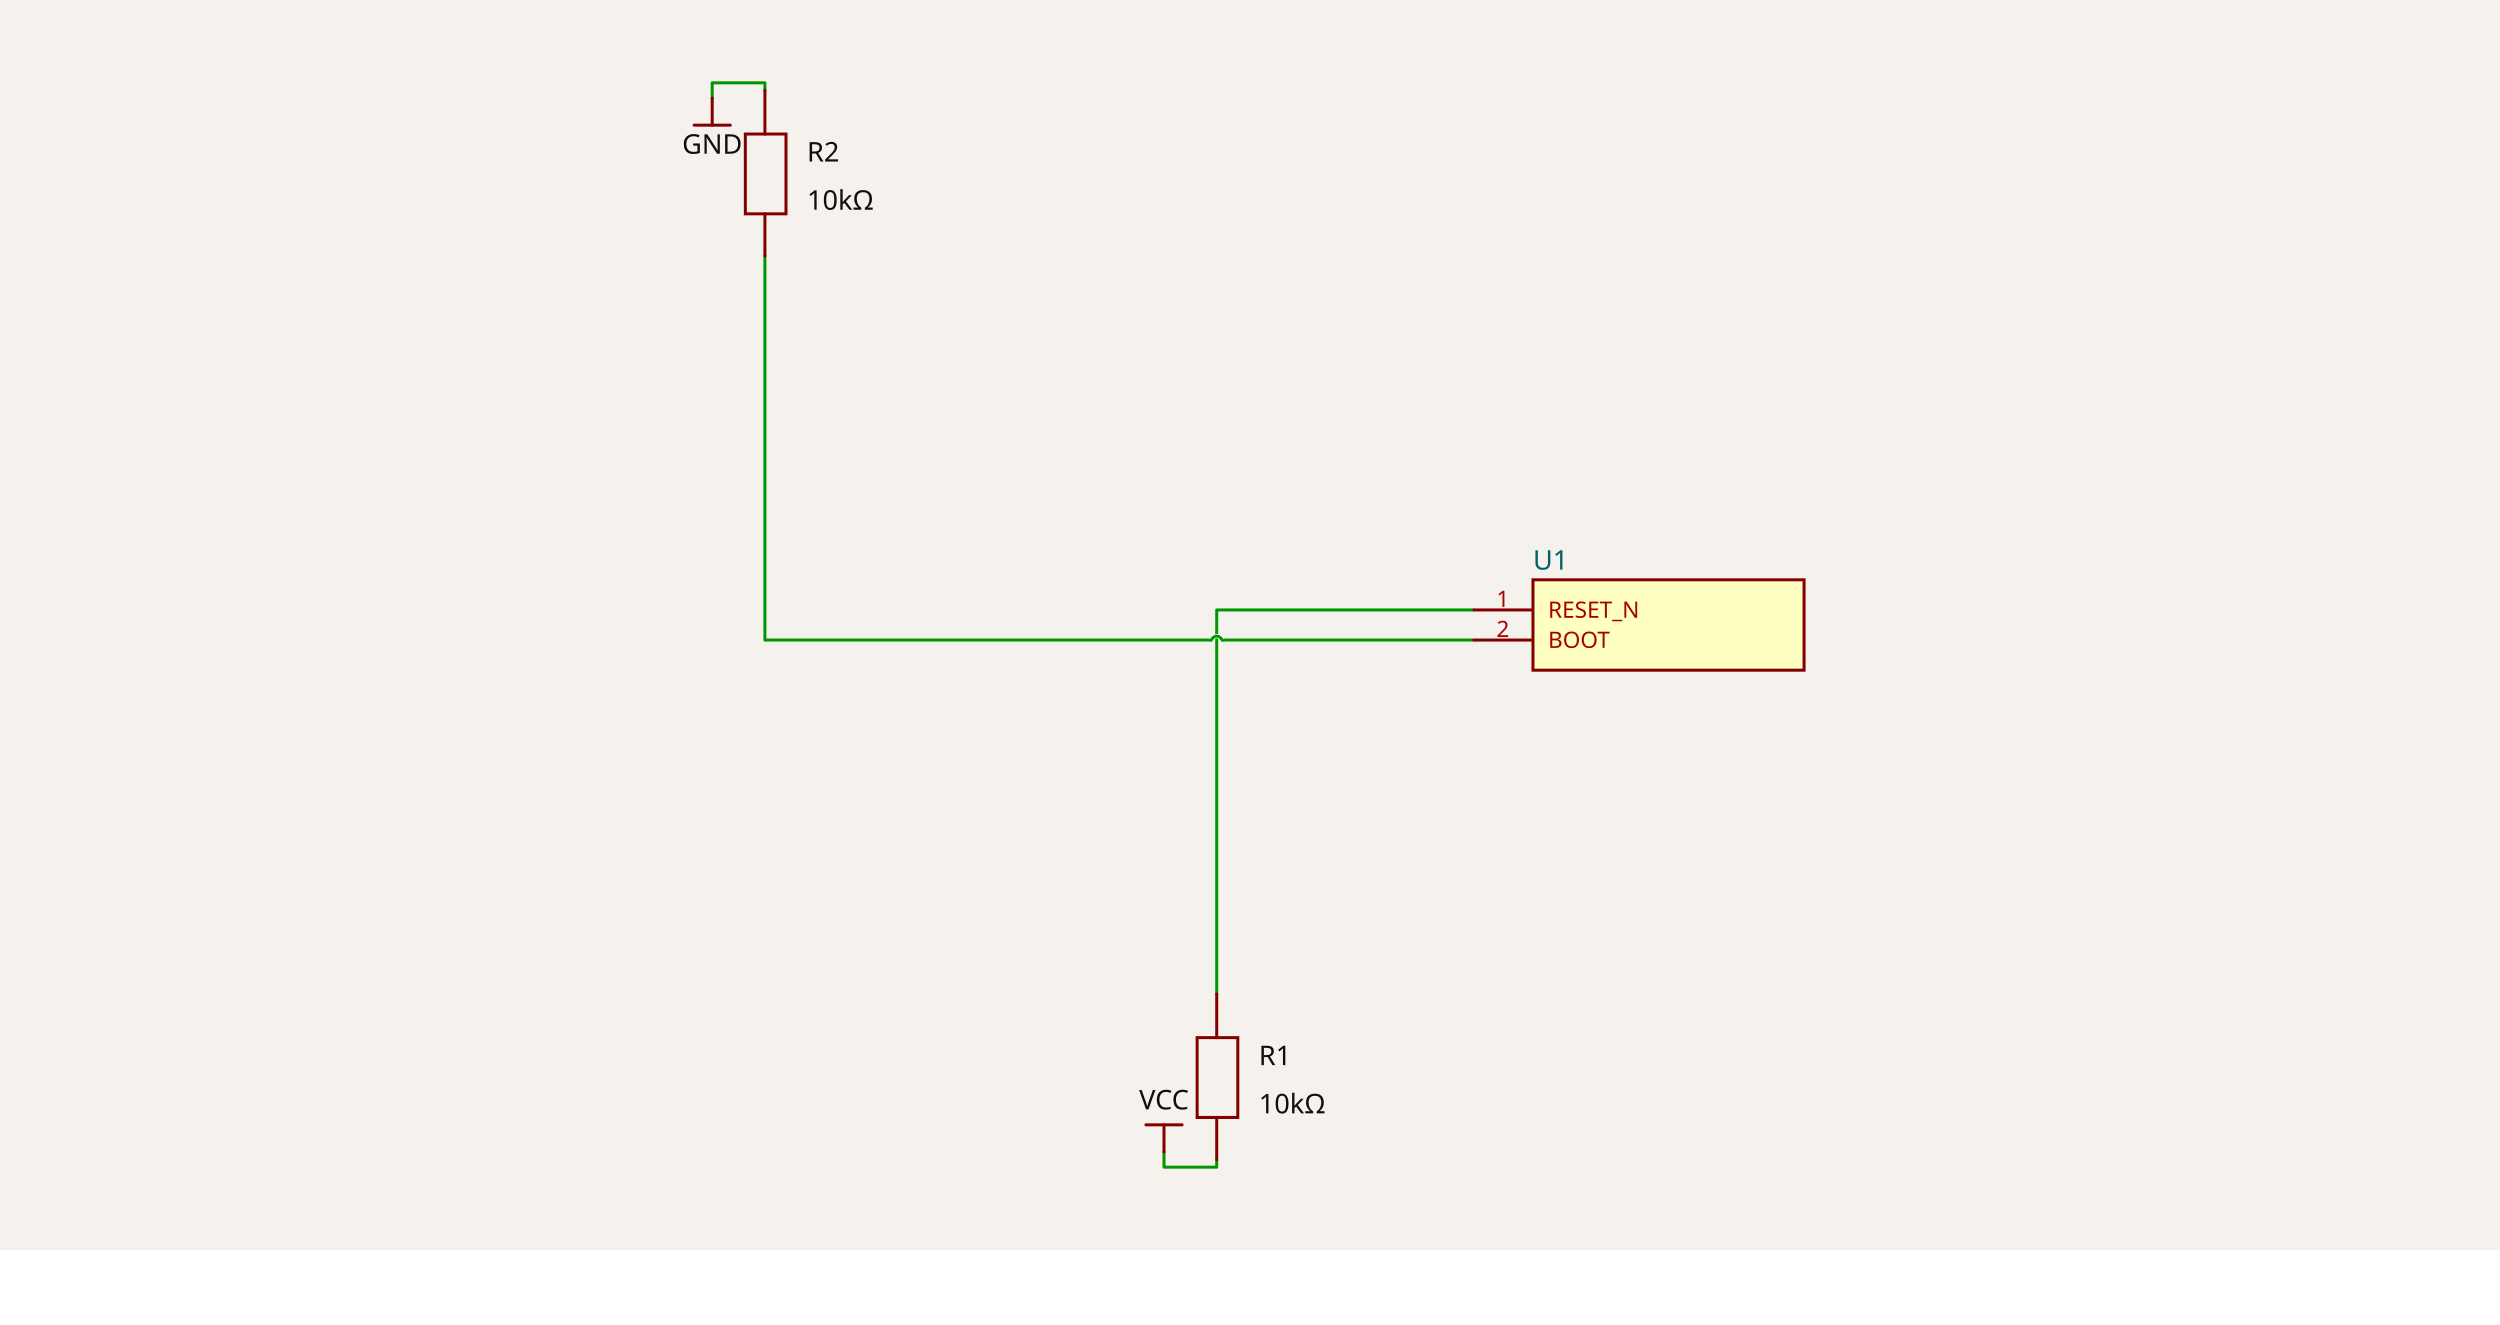
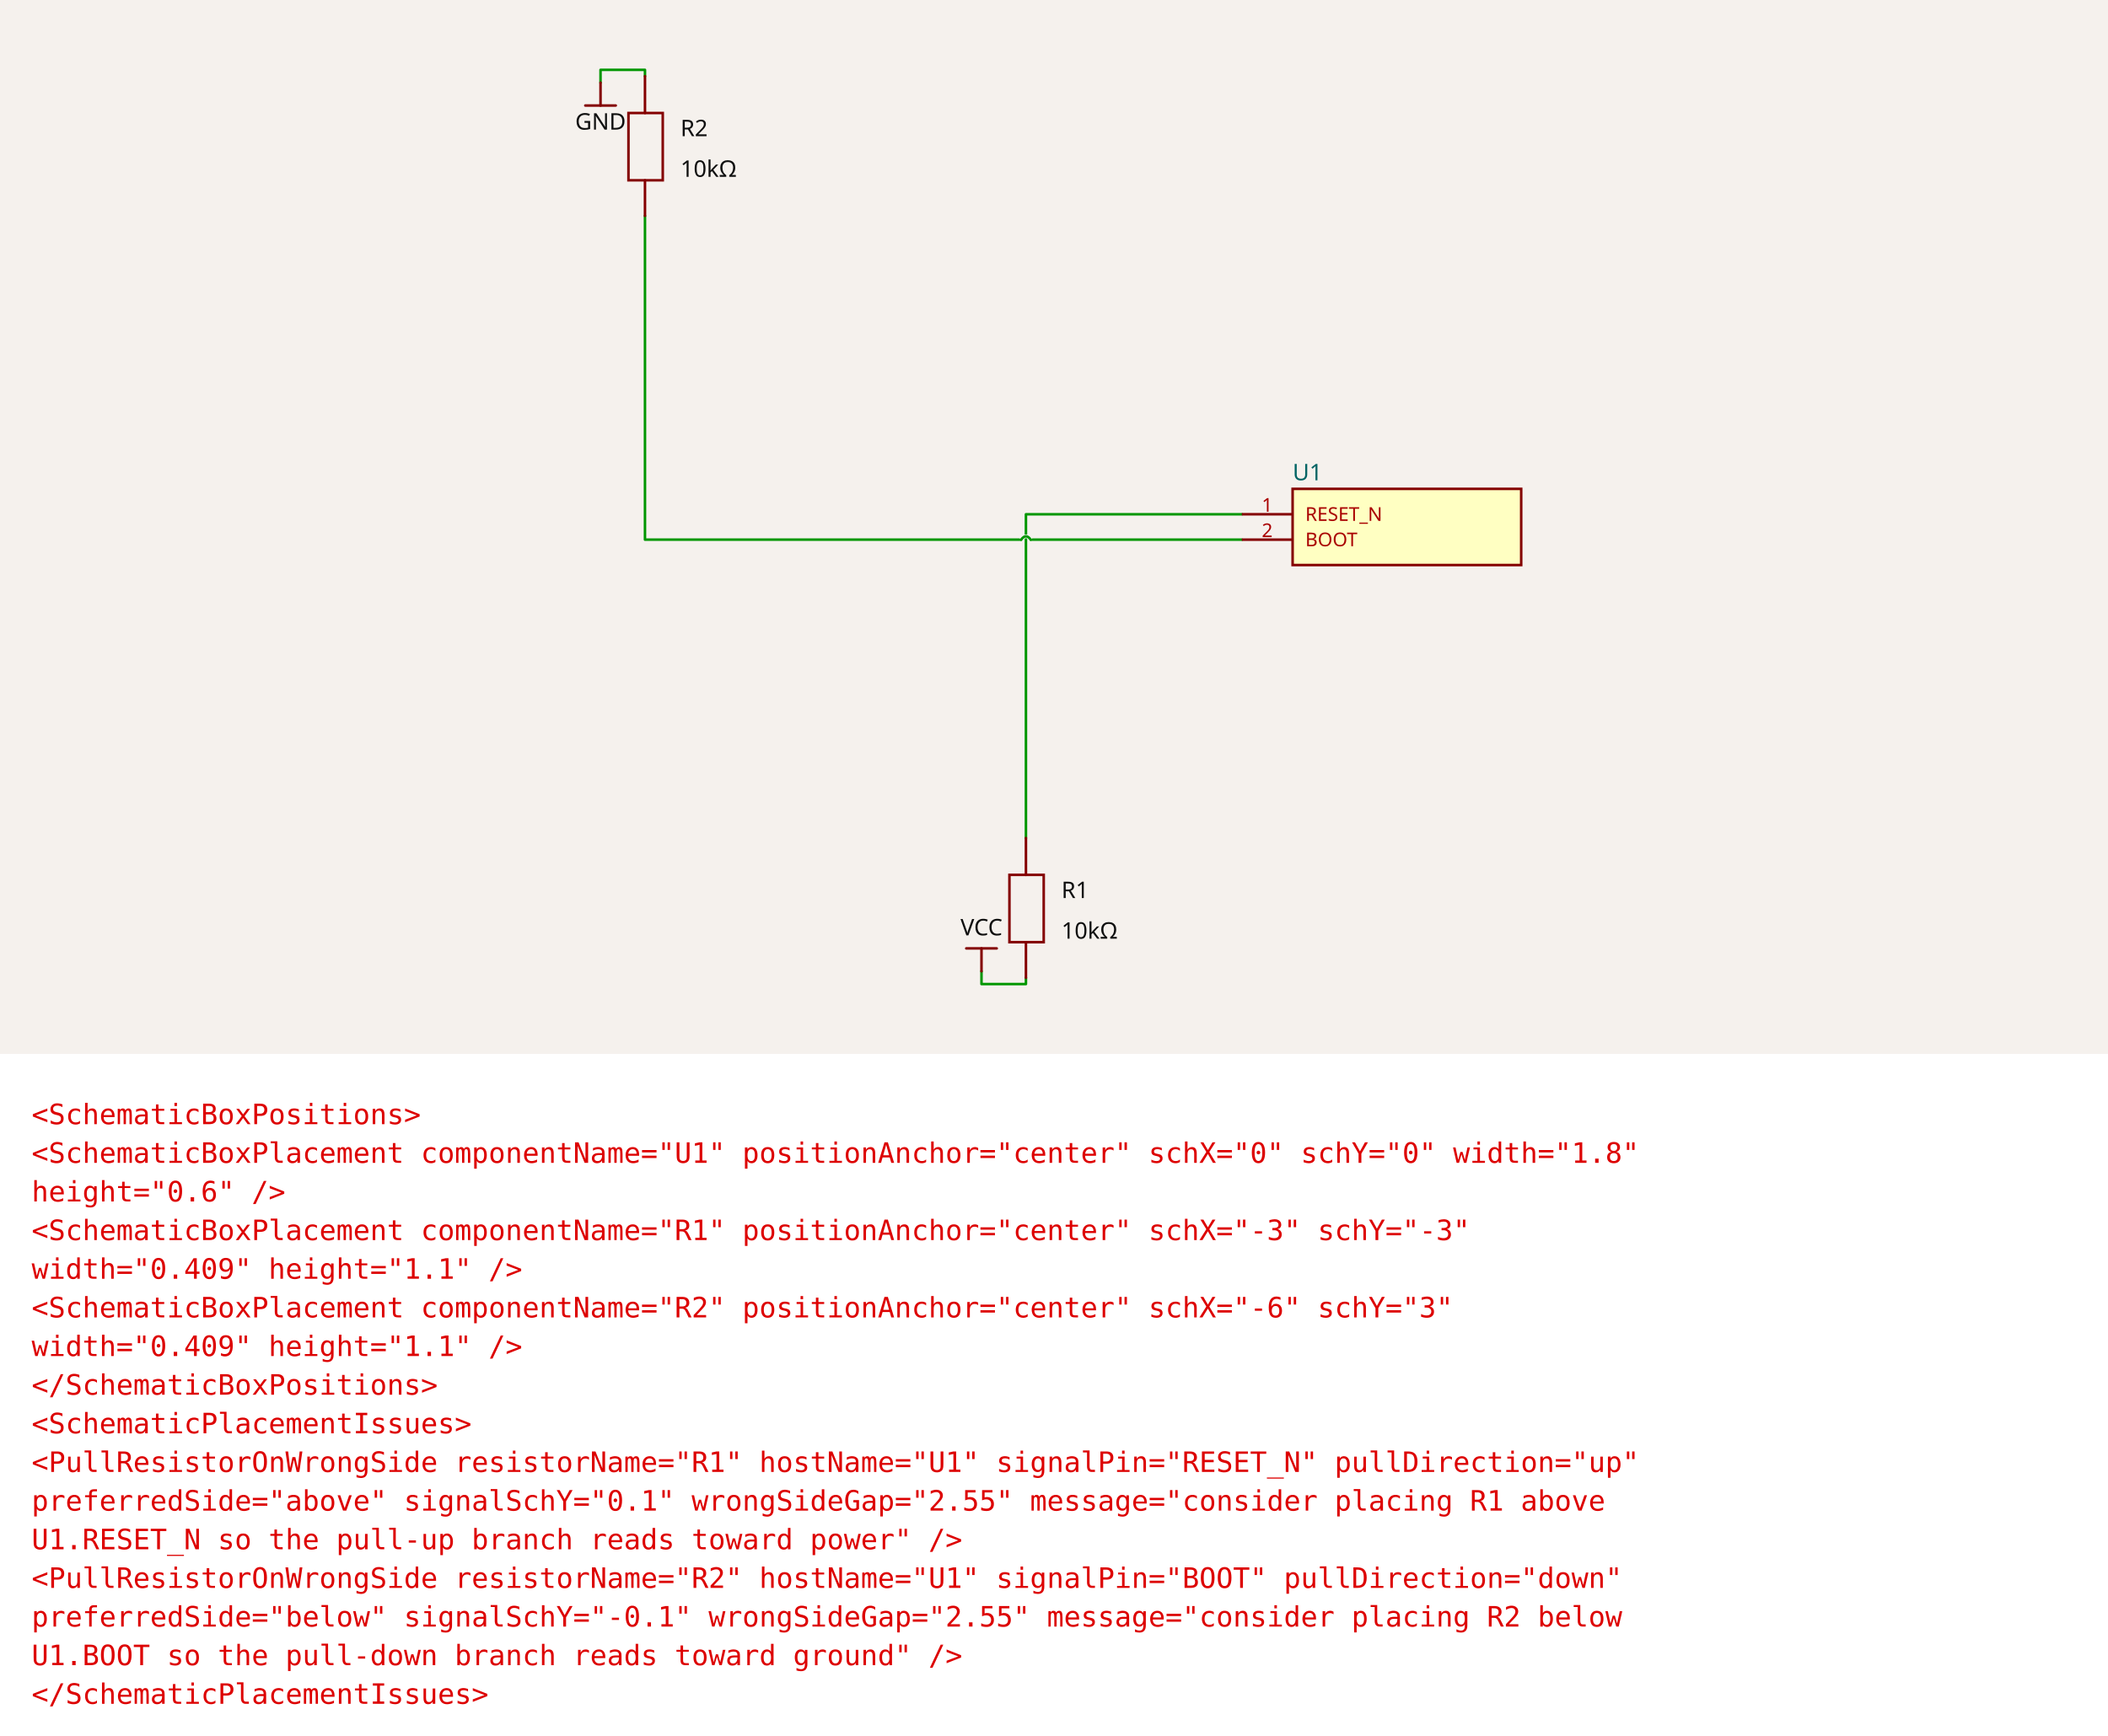
- <svg xmlns="http://www.w3.org/2000/svg" width="1200" height="636" viewBox="0 0 1200 636" role="img" aria-label="schematic analysis fixture">
+ <svg xmlns="http://www.w3.org/2000/svg" width="1200" height="988" viewBox="0 0 1200 988" role="img" aria-label="schematic analysis fixture">
  <g transform="translate(0, 0)">
    <style>
              .boundary { fill: rgb(245, 241, 237); }
              .schematic-boundary { fill: none; stroke: #fff; }
              .component { fill: none; stroke: rgb(132, 0, 0); }
              .chip { fill: rgb(255, 255, 194); stroke: rgb(132, 0, 0); }
              .component-pin { fill: none; stroke: rgb(132, 0, 0); }
              /* Basic per-trace hover fallback */
              .trace:hover {
                filter: invert(1);
              }
              .trace:hover .trace-crossing-outline {
                opacity: 0;
              }
              .trace:hover .trace-junction {
                filter: invert(1);
              }
              /* Net-hover highlighting: when a trace or its overlays are hovered,
                 invert color for all traces (base + overlays) sharing the same
                 subcircuit connectivity key. Also hide crossing outline during hover. */
              svg:has(:is(g.trace[data-subcircuit-connectivity-map-key="unnamedsubcircuitsubcircuit_source_group_0_connectivity_net0"], g.trace-overlays[data-subcircuit-connectivity-map-key="unnamedsubcircuitsubcircuit_source_group_0_connectivity_net0"]):hover) :is(g.trace[data-subcircuit-connectivity-map-key="unnamedsubcircuitsubcircuit_source_group_0_connectivity_net0"], g.trace-overlays[data-subcircuit-connectivity-map-key="unnamedsubcircuitsubcircuit_source_group_0_connectivity_net0"]) { filter: invert(1); }
svg:has(:is(g.trace[data-subcircuit-connectivity-map-key="unnamedsubcircuitsubcircuit_source_group_0_connectivity_net0"], g.trace-overlays[data-subcircuit-connectivity-map-key="unnamedsubcircuitsubcircuit_source_group_0_connectivity_net0"]):hover) g.trace-overlays[data-subcircuit-connectivity-map-key="unnamedsubcircuitsubcircuit_source_group_0_connectivity_net0"] .trace-crossing-outline { opacity: 0; }
svg:has(:is(g.trace[data-subcircuit-connectivity-map-key="unnamedsubcircuitsubcircuit_source_group_0_connectivity_net2"], g.trace-overlays[data-subcircuit-connectivity-map-key="unnamedsubcircuitsubcircuit_source_group_0_connectivity_net2"]):hover) :is(g.trace[data-subcircuit-connectivity-map-key="unnamedsubcircuitsubcircuit_source_group_0_connectivity_net2"], g.trace-overlays[data-subcircuit-connectivity-map-key="unnamedsubcircuitsubcircuit_source_group_0_connectivity_net2"]) { filter: invert(1); }
svg:has(:is(g.trace[data-subcircuit-connectivity-map-key="unnamedsubcircuitsubcircuit_source_group_0_connectivity_net2"], g.trace-overlays[data-subcircuit-connectivity-map-key="unnamedsubcircuitsubcircuit_source_group_0_connectivity_net2"]):hover) g.trace-overlays[data-subcircuit-connectivity-map-key="unnamedsubcircuitsubcircuit_source_group_0_connectivity_net2"] .trace-crossing-outline { opacity: 0; }
svg:has(:is(g.trace[data-subcircuit-connectivity-map-key="unnamedsubcircuitsubcircuit_source_group_0_connectivity_net1"], g.trace-overlays[data-subcircuit-connectivity-map-key="unnamedsubcircuitsubcircuit_source_group_0_connectivity_net1"]):hover) :is(g.trace[data-subcircuit-connectivity-map-key="unnamedsubcircuitsubcircuit_source_group_0_connectivity_net1"], g.trace-overlays[data-subcircuit-connectivity-map-key="unnamedsubcircuitsubcircuit_source_group_0_connectivity_net1"]) { filter: invert(1); }
svg:has(:is(g.trace[data-subcircuit-connectivity-map-key="unnamedsubcircuitsubcircuit_source_group_0_connectivity_net1"], g.trace-overlays[data-subcircuit-connectivity-map-key="unnamedsubcircuitsubcircuit_source_group_0_connectivity_net1"]):hover) g.trace-overlays[data-subcircuit-connectivity-map-key="unnamedsubcircuitsubcircuit_source_group_0_connectivity_net1"] .trace-crossing-outline { opacity: 0; }
svg:has(:is(g.trace[data-subcircuit-connectivity-map-key="unnamedsubcircuitsubcircuit_source_group_0_connectivity_net3"], g.trace-overlays[data-subcircuit-connectivity-map-key="unnamedsubcircuitsubcircuit_source_group_0_connectivity_net3"]):hover) :is(g.trace[data-subcircuit-connectivity-map-key="unnamedsubcircuitsubcircuit_source_group_0_connectivity_net3"], g.trace-overlays[data-subcircuit-connectivity-map-key="unnamedsubcircuitsubcircuit_source_group_0_connectivity_net3"]) { filter: invert(1); }
svg:has(:is(g.trace[data-subcircuit-connectivity-map-key="unnamedsubcircuitsubcircuit_source_group_0_connectivity_net3"], g.trace-overlays[data-subcircuit-connectivity-map-key="unnamedsubcircuitsubcircuit_source_group_0_connectivity_net3"]):hover) g.trace-overlays[data-subcircuit-connectivity-map-key="unnamedsubcircuitsubcircuit_source_group_0_connectivity_net3"] .trace-crossing-outline { opacity: 0; }
              .text { font-family: sans-serif; fill: rgb(0, 150, 0); }
              .pin-number { fill: rgb(169, 0, 0); }
              .port-label { fill: rgb(0, 100, 100); }
              .component-name { fill: rgb(0, 100, 100); }

            </style>
    <rect class="boundary" x="0" y="0" width="1200" height="600" />
    <g class="trace sch-trace" data-layer="base" data-circuit-json-type="schematic_trace" data-schematic-trace-id="schematic_trace_0" data-subcircuit-connectivity-map-key="unnamedsubcircuitsubcircuit_source_group_0_connectivity_net0">
      <path d="M 706.916 292.771 L 584.024 292.771 L 584.024 477.108" class="trace-invisible-hover-outline sch-trace-hitbox" stroke="rgb(0, 150, 0)" fill="none" stroke-width="11.566px" stroke-linecap="round" opacity="0" stroke-linejoin="round" />
      <path class="sch-trace-path" d="M 706.916 292.771 L 584.024 292.771 L 584.024 477.108" stroke="rgb(0, 150, 0)" fill="none" stroke-width="1.446px" stroke-linecap="round" stroke-linejoin="round" />
    </g>
    <g class="trace sch-trace" data-layer="base" data-circuit-json-type="schematic_trace" data-schematic-trace-id="schematic_trace_1" data-subcircuit-connectivity-map-key="unnamedsubcircuitsubcircuit_source_group_0_connectivity_net2">
      <path d="M 706.916 307.229 L 586.735 307.229M 581.313 307.229 L 367.157 307.229 L 367.157 122.892" class="trace-invisible-hover-outline sch-trace-hitbox" stroke="rgb(0, 150, 0)" fill="none" stroke-width="11.566px" stroke-linecap="round" opacity="0" stroke-linejoin="round" />
      <path class="sch-trace-path" d="M 706.916 307.229 L 586.735 307.229M 581.313 307.229 L 367.157 307.229 L 367.157 122.892" stroke="rgb(0, 150, 0)" fill="none" stroke-width="1.446px" stroke-linecap="round" stroke-linejoin="round" />
    </g>
    <g class="trace sch-trace" data-layer="base" data-circuit-json-type="schematic_trace" data-schematic-trace-id="schematic_trace_2" data-subcircuit-connectivity-map-key="unnamedsubcircuitsubcircuit_source_group_0_connectivity_net1">
      <path d="M 584.024 556.627 L 584.024 560.241 L 558.723 560.241 L 558.723 552.94" class="trace-invisible-hover-outline sch-trace-hitbox" stroke="rgb(0, 150, 0)" fill="none" stroke-width="11.566px" stroke-linecap="round" opacity="0" stroke-linejoin="round" />
      <path class="sch-trace-path" d="M 584.024 556.627 L 584.024 560.241 L 558.723 560.241 L 558.723 552.94" stroke="rgb(0, 150, 0)" fill="none" stroke-width="1.446px" stroke-linecap="round" stroke-linejoin="round" />
    </g>
    <g class="trace sch-trace" data-layer="base" data-circuit-json-type="schematic_trace" data-schematic-trace-id="schematic_trace_3" data-subcircuit-connectivity-map-key="unnamedsubcircuitsubcircuit_source_group_0_connectivity_net3">
      <path d="M 367.157 43.373 L 367.157 39.759 L 341.855 39.759 L 341.855 47.06" class="trace-invisible-hover-outline sch-trace-hitbox" stroke="rgb(0, 150, 0)" fill="none" stroke-width="11.566px" stroke-linecap="round" opacity="0" stroke-linejoin="round" />
      <path class="sch-trace-path" d="M 367.157 43.373 L 367.157 39.759 L 341.855 39.759 L 341.855 47.06" stroke="rgb(0, 150, 0)" fill="none" stroke-width="1.446px" stroke-linecap="round" stroke-linejoin="round" />
    </g>
    <g class="trace-overlays sch-trace-overlays" data-layer="overlay" data-circuit-json-type="schematic_trace" data-schematic-trace-id="schematic_trace_0" data-subcircuit-connectivity-map-key="unnamedsubcircuitsubcircuit_source_group_0_connectivity_net0" />
    <g class="trace-overlays sch-trace-overlays" data-layer="overlay" data-circuit-json-type="schematic_trace" data-schematic-trace-id="schematic_trace_1" data-subcircuit-connectivity-map-key="unnamedsubcircuitsubcircuit_source_group_0_connectivity_net2">
      <path class="trace-crossing-outline sch-trace-crossing-outline" d="M 586.735 307.229 Q 584.024 303.434 581.313 307.229" stroke="rgb(245, 241, 237)" fill="none" stroke-width="2.169px" stroke-linecap="butt" />
      <path class="sch-trace-crossing-path" d="M 586.735 307.229 Q 584.024 303.434 581.313 307.229" stroke="rgb(0, 150, 0)" fill="none" stroke-width="1.446px" stroke-linecap="round" />
    </g>
    <g class="trace-overlays sch-trace-overlays" data-layer="overlay" data-circuit-json-type="schematic_trace" data-schematic-trace-id="schematic_trace_2" data-subcircuit-connectivity-map-key="unnamedsubcircuitsubcircuit_source_group_0_connectivity_net1" />
    <g class="trace-overlays sch-trace-overlays" data-layer="overlay" data-circuit-json-type="schematic_trace" data-schematic-trace-id="schematic_trace_3" data-subcircuit-connectivity-map-key="unnamedsubcircuitsubcircuit_source_group_0_connectivity_net3" />
    <g class="sch-component" data-circuit-json-type="schematic_component" data-schematic-component-id="schematic_component_0">
      <rect class="component chip sch-component-body" x="735.831" y="278.313" width="130.12" height="43.373" stroke-width="1.446px" fill="rgb(255, 255, 194)" stroke="rgb(132, 0, 0)" />
      <rect class="component-overlay sch-component-overlay" x="735.831" y="278.313" width="130.12" height="43.373" fill="transparent" />
      <text class="sch-text" x="735.831" y="331.084" fill="#006464" text-anchor="start" dominant-baseline="middle" font-family="sans-serif" font-size="13.012px" transform="rotate(0, 735.8313, 331.0843)" />
      <text class="sch-text" x="735.831" y="268.916" fill="#006464" text-anchor="start" dominant-baseline="middle" font-family="sans-serif" font-size="13.012px" transform="rotate(0, 735.8313, 268.9157)">U1</text>
      <line class="component-pin sch-component-pin sch-port-line" x1="735.831" y1="292.771" x2="706.916" y2="292.771" stroke-width="1.446px" />
      <g class="sch-port" data-schematic-port-id="source_port_0">
        <rect x="705.47" y="291.325" width="2.892" height="2.892" opacity="0" />
      </g>
      <text class="pin-number sch-pin-number" x="721.373" y="291.325" style="font-family: sans-serif;" fill="rgb(169, 0, 0)" text-anchor="middle" dominant-baseline="auto" font-size="10.843px" transform="">1</text>
      <text class="pin-number sch-pin-label" x="743.06" y="292.771" style="font-family: sans-serif;" fill="rgb(169, 0, 0)" text-anchor="start" dominant-baseline="middle" font-size="10.843px" transform="">RESET_N</text>
      <line class="component-pin sch-component-pin sch-port-line" x1="735.831" y1="307.229" x2="706.916" y2="307.229" stroke-width="1.446px" />
      <g class="sch-port" data-schematic-port-id="source_port_1">
        <rect x="705.47" y="305.783" width="2.892" height="2.892" opacity="0" />
      </g>
      <text class="pin-number sch-pin-number" x="721.373" y="305.783" style="font-family: sans-serif;" fill="rgb(169, 0, 0)" text-anchor="middle" dominant-baseline="auto" font-size="10.843px" transform="">2</text>
      <text class="pin-number sch-pin-label" x="743.06" y="307.229" style="font-family: sans-serif;" fill="rgb(169, 0, 0)" text-anchor="start" dominant-baseline="middle" font-size="10.843px" transform="">BOOT</text>
    </g>
    <g class="sch-component" data-circuit-json-type="schematic_component" data-schematic-component-id="schematic_component_1">
      <rect class="component-overlay sch-component-overlay" x="574.627" y="477.108" width="19.518" height="79.518" fill="transparent" />
      <path class="sch-component-symbol-path" d="M 584.024 556.627 L 584.024 536.386" stroke="rgb(132, 0, 0)" fill="none" stroke-width="1.446px" stroke-linecap="round" />
      <path class="sch-component-symbol-path" d="M 584.024 498.072 L 584.024 477.108" stroke="rgb(132, 0, 0)" fill="none" stroke-width="1.446px" stroke-linecap="round" />
      <path class="sch-component-symbol-path" d="M 574.627 516.867 L 574.627 498.072 L 594.145 498.072 L 594.145 536.386 L 574.627 536.386 L 574.627 516.867" stroke="rgb(132, 0, 0)" fill="none" stroke-width="1.446px" stroke-linecap="round" />
      <text class="sch-component-name sch-component-text" x="604.226" y="506.747" stroke="rgb(245, 241, 237)" stroke-width="1.446px" paint-order="stroke" fill="rgb(15, 15, 15)" font-family="sans-serif" text-anchor="start" dominant-baseline="middle" font-size="13.012px">R1</text>
      <text class="sch-component-text" x="604.226" y="529.88" fill="rgb(15, 15, 15)" font-family="sans-serif" text-anchor="start" dominant-baseline="middle" font-size="13.012px">10kΩ</text>
    </g>
    <g class="sch-component" data-circuit-json-type="schematic_component" data-schematic-component-id="schematic_component_2">
      <rect class="component-overlay sch-component-overlay" x="357.759" y="43.373" width="19.518" height="79.518" fill="transparent" />
      <path class="sch-component-symbol-path" d="M 367.157 122.892 L 367.157 102.651" stroke="rgb(132, 0, 0)" fill="none" stroke-width="1.446px" stroke-linecap="round" />
      <path class="sch-component-symbol-path" d="M 367.157 64.337 L 367.157 43.373" stroke="rgb(132, 0, 0)" fill="none" stroke-width="1.446px" stroke-linecap="round" />
      <path class="sch-component-symbol-path" d="M 357.759 83.133 L 357.759 64.337 L 377.277 64.337 L 377.277 102.651 L 357.759 102.651 L 357.759 83.133" stroke="rgb(132, 0, 0)" fill="none" stroke-width="1.446px" stroke-linecap="round" />
      <text class="sch-component-name sch-component-text" x="387.358" y="73.012" stroke="rgb(245, 241, 237)" stroke-width="1.446px" paint-order="stroke" fill="rgb(15, 15, 15)" font-family="sans-serif" text-anchor="start" dominant-baseline="middle" font-size="13.012px">R2</text>
      <text class="sch-component-text" x="387.358" y="96.145" fill="rgb(15, 15, 15)" font-family="sans-serif" text-anchor="start" dominant-baseline="middle" font-size="13.012px">10kΩ</text>
    </g>
    <g class="schematic-port-hover sch-port-hover" data-schematic-port-id="source_port_0">
      <circle cx="706.916" cy="292.771" r="2.892" fill="red" opacity="0" />
    </g>
    <g class="schematic-port-hover sch-port-hover" data-schematic-port-id="source_port_1">
      <circle cx="706.916" cy="307.229" r="2.892" fill="red" opacity="0" />
    </g>
    <g class="schematic-port-hover sch-port-hover" data-schematic-port-id="source_port_2">
      <circle cx="584.024" cy="556.627" r="2.892" fill="red" opacity="0" />
    </g>
    <g class="schematic-port-hover sch-port-hover" data-schematic-port-id="source_port_3">
      <circle cx="584.024" cy="477.108" r="2.892" fill="red" opacity="0" />
    </g>
    <g class="schematic-port-hover sch-port-hover" data-schematic-port-id="source_port_4">
      <circle cx="367.157" cy="122.892" r="2.892" fill="red" opacity="0" />
    </g>
    <g class="schematic-port-hover sch-port-hover" data-schematic-port-id="source_port_5">
      <circle cx="367.157" cy="43.373" r="2.892" fill="red" opacity="0" />
    </g>
    <rect class="component-overlay sch-component-overlay sch-net-label-overlay" x="550.048" y="539.928" width="17.349" height="13.012" fill="transparent" />
    <path class="sch-net-label-symbol-path" d="M 567.398 539.928 L 550.048 539.928" stroke="rgb(132, 0, 0)" fill="none" stroke-width="1.446px" stroke-linecap="round" />
    <path class="sch-net-label-symbol-path" d="M 558.723 539.928 L 558.723 552.94" stroke="rgb(132, 0, 0)" fill="none" stroke-width="1.446px" stroke-linecap="round" />
    <text class="sch-net-label-symbol-text" x="558.723" y="536.313" fill="rgb(15, 15, 15)" font-family="sans-serif" text-anchor="middle" dominant-baseline="ideographic" font-size="13.012px">VCC</text>
    <rect class="component-overlay sch-component-overlay sch-net-label-overlay" x="333.181" y="47.06" width="17.349" height="13.012" fill="transparent" />
    <path class="sch-net-label-symbol-path" d="M 333.181 60.072 L 350.53 60.072" stroke="rgb(132, 0, 0)" fill="none" stroke-width="1.446px" stroke-linecap="round" />
    <path class="sch-net-label-symbol-path" d="M 341.855 60.072 L 341.855 47.06" stroke="rgb(132, 0, 0)" fill="none" stroke-width="1.446px" stroke-linecap="round" />
    <text class="sch-net-label-symbol-text" x="341.855" y="63.687" fill="rgb(15, 15, 15)" font-family="sans-serif" text-anchor="middle" dominant-baseline="hanging" font-size="13.012px">GND</text>
  </g>
  <g transform="translate(0, 600) scale(1, 1) translate(0, 0)">
    <rect width="100%" height="100%" fill="#fff" />
    <text x="18" y="40" fill="#d00" font-family="Menlo, Consolas, monospace" font-size="16">
- </text>
+       <tspan x="18" dy="0">&lt;SchematicBoxPositions&gt;</tspan>
+       <tspan x="18" dy="22">&lt;SchematicBoxPlacement componentName="U1" positionAnchor="center" schX="0" schY="0" width="1.8"</tspan>
+       <tspan x="18" dy="22">  height="0.6" /&gt;</tspan>
+       <tspan x="18" dy="22">&lt;SchematicBoxPlacement componentName="R1" positionAnchor="center" schX="-3" schY="-3"</tspan>
+       <tspan x="18" dy="22">  width="0.409" height="1.1" /&gt;</tspan>
+       <tspan x="18" dy="22">&lt;SchematicBoxPlacement componentName="R2" positionAnchor="center" schX="-6" schY="3"</tspan>
+       <tspan x="18" dy="22">  width="0.409" height="1.1" /&gt;</tspan>
+       <tspan x="18" dy="22">&lt;/SchematicBoxPositions&gt;</tspan>
+       <tspan x="18" dy="22">&lt;SchematicPlacementIssues&gt;</tspan>
+       <tspan x="18" dy="22">&lt;PullResistorOnWrongSide resistorName="R1" hostName="U1" signalPin="RESET_N" pullDirection="up"</tspan>
+       <tspan x="18" dy="22">  preferredSide="above" signalSchY="0.1" wrongSideGap="2.55" message="consider placing R1 above</tspan>
+       <tspan x="18" dy="22">  U1.RESET_N so the pull-up branch reads toward power" /&gt;</tspan>
+       <tspan x="18" dy="22">&lt;PullResistorOnWrongSide resistorName="R2" hostName="U1" signalPin="BOOT" pullDirection="down"</tspan>
+       <tspan x="18" dy="22">  preferredSide="below" signalSchY="-0.1" wrongSideGap="2.55" message="consider placing R2 below</tspan>
+       <tspan x="18" dy="22">  U1.BOOT so the pull-down branch reads toward ground" /&gt;</tspan>
+       <tspan x="18" dy="22">&lt;/SchematicPlacementIssues&gt;</tspan>
+     </text>
  </g>
</svg>
